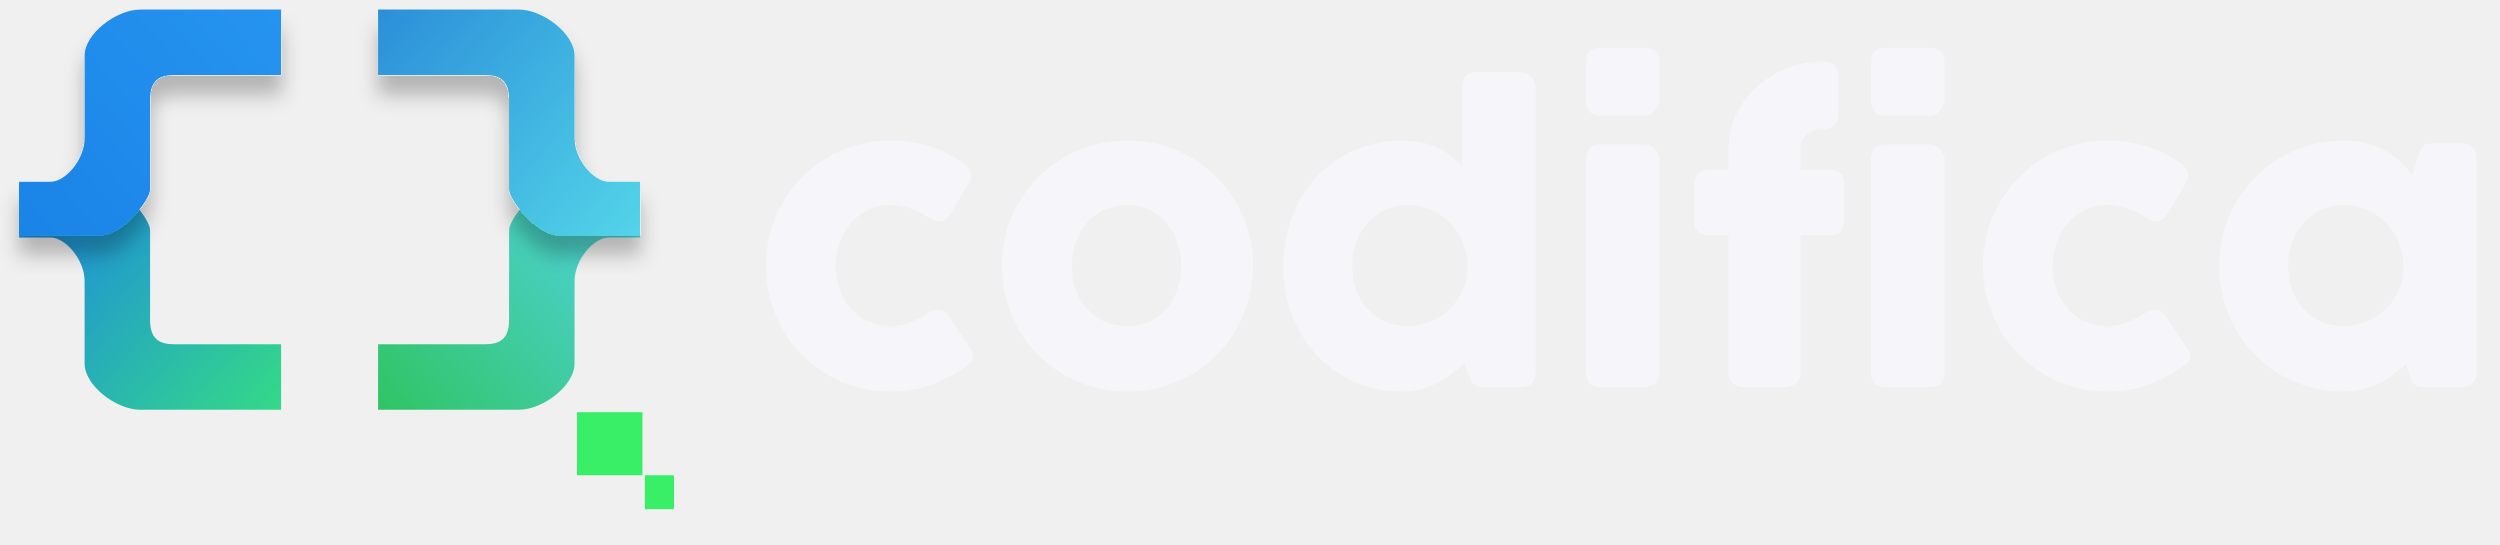
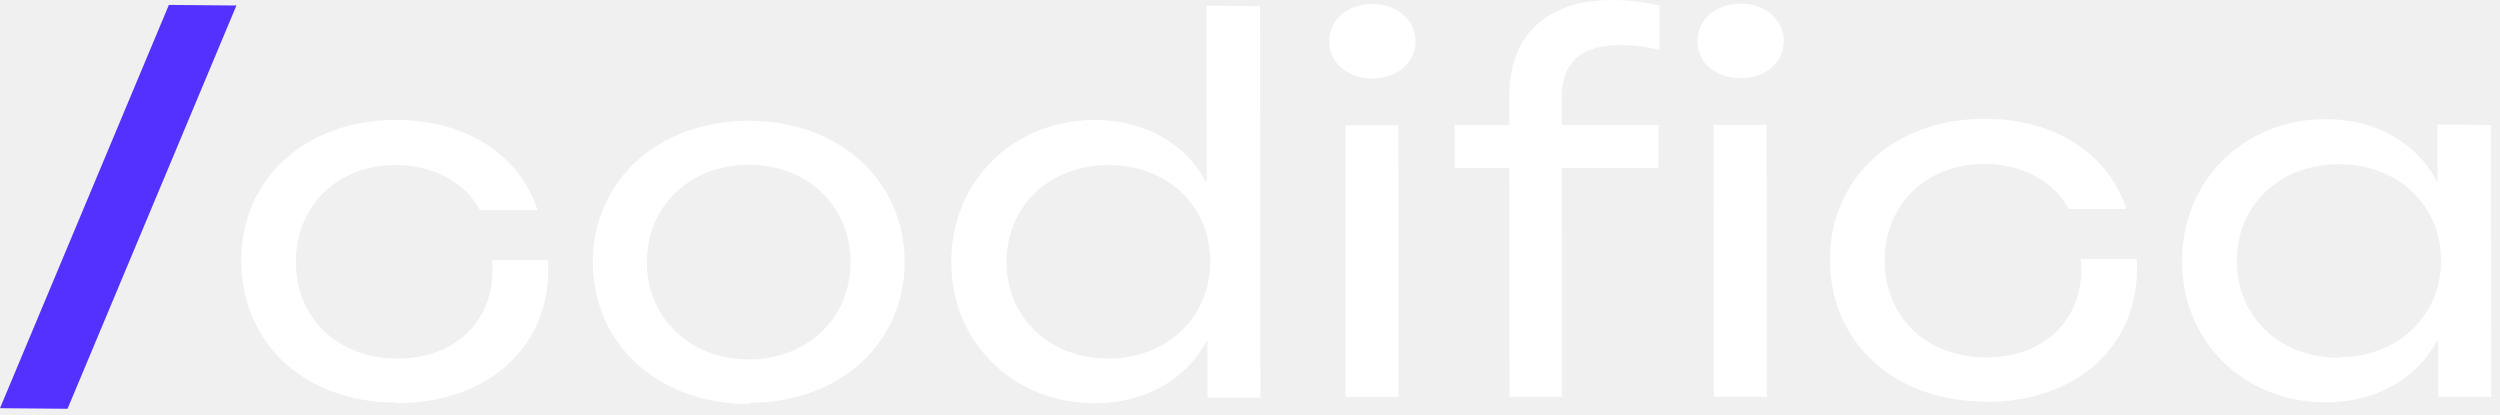
- <svg xmlns="http://www.w3.org/2000/svg" width="523" height="114" viewBox="0 0 523 114" fill="none">
-   <path d="M58.8 72.022V85.722H29.37C24.296 85.722 17.7 80.648 17.7 76.081V58.829C17.7 54.262 13.641 49.696 10.596 49.696H4V38.533H21.252C25.311 38.533 31.4 45.636 31.4 48.173V66.948C31.4 71.007 33.43 72.022 36.474 72.022H58.8Z" fill="url(#paint0_linear_612_1686)" />
-   <g filter="url(#filter0_d_612_1686)">
-     <path d="M58.8 15.7V2H29.37C24.296 2 17.7 7.074 17.7 11.641V28.893C17.7 33.459 13.641 38.026 10.596 38.026H4V49.189H21.252C25.311 49.189 31.4 42.085 31.4 39.548V20.774C31.4 16.715 33.43 15.7 36.474 15.7H58.8Z" fill="url(#paint1_linear_612_1686)" />
-   </g>
-   <path d="M79.096 72.022V85.722H108.526C113.6 85.722 120.196 80.648 120.196 76.081V58.829C120.196 54.262 124.256 49.696 127.3 49.696H133.896V38.533H116.645C112.585 38.533 106.496 45.636 106.496 48.173V66.948C106.496 71.007 104.467 72.022 101.422 72.022H79.096Z" fill="url(#paint2_linear_612_1686)" />
-   <g filter="url(#filter1_d_612_1686)">
-     <path d="M79.096 15.7V2H108.526C113.6 2 120.196 7.074 120.196 11.641V28.893C120.196 33.459 124.256 38.026 127.3 38.026H133.896V49.189H116.645C112.585 49.189 106.496 42.085 106.496 39.548V20.774C106.496 16.715 104.467 15.7 101.422 15.7H79.096Z" fill="url(#paint3_linear_612_1686)" />
-   </g>
-   <path d="M134.404 86.23H120.704V99.422H134.404V86.23Z" fill="#3AEF68" />
-   <path d="M141 99.422H134.911V106.526H141V99.422Z" fill="#3AEF68" />
-   <path d="M194.32 65.36C194.693 65.093 195.04 64.933 195.36 64.88C195.707 64.8 195.973 64.76 196.16 64.76C196.613 64.76 197.027 64.853 197.4 65.04C197.773 65.227 198.16 65.627 198.56 66.24L203.04 73C203.173 73.213 203.293 73.453 203.4 73.72C203.533 73.987 203.6 74.2 203.6 74.36C203.6 74.973 203.4 75.48 203 75.88C202.627 76.253 202.213 76.587 201.76 76.88C199.573 78.4 197.173 79.627 194.56 80.56C191.973 81.467 189.227 81.92 186.32 81.92C183.92 81.92 181.6 81.613 179.36 81C177.147 80.387 175.08 79.52 173.16 78.4C171.24 77.253 169.48 75.893 167.88 74.32C166.28 72.72 164.92 70.947 163.8 69C162.68 67.053 161.8 64.96 161.16 62.72C160.547 60.453 160.24 58.093 160.24 55.64C160.24 53.187 160.547 50.827 161.16 48.56C161.8 46.293 162.68 44.2 163.8 42.28C164.92 40.333 166.28 38.573 167.88 37C169.48 35.4 171.24 34.04 173.16 32.92C175.08 31.8 177.147 30.933 179.36 30.32C181.6 29.707 183.92 29.4 186.32 29.4C189.227 29.4 191.907 29.787 194.36 30.56C196.84 31.333 199.16 32.48 201.32 34L201.2 33.88C201.787 34.227 202.253 34.64 202.6 35.12C202.947 35.573 203.12 36.147 203.12 36.84C203.12 37.32 202.96 37.813 202.64 38.32L199.08 44.36C198.333 45.667 197.427 46.32 196.36 46.32C196.12 46.32 195.827 46.267 195.48 46.16C195.133 46.027 194.747 45.813 194.32 45.52C193.147 44.747 191.88 44.12 190.52 43.64C189.187 43.133 187.76 42.88 186.24 42.88C184.56 42.88 183.013 43.227 181.6 43.92C180.187 44.587 178.973 45.507 177.96 46.68C176.973 47.853 176.2 49.213 175.64 50.76C175.08 52.307 174.8 53.933 174.8 55.64C174.8 57.4 175.08 59.053 175.64 60.6C176.2 62.12 176.973 63.44 177.96 64.56C178.973 65.68 180.187 66.573 181.6 67.24C183.013 67.88 184.56 68.2 186.24 68.2C187.76 68.2 189.187 67.933 190.52 67.4C191.853 66.867 193.12 66.187 194.32 65.36ZM209.615 55.64C209.615 53.187 209.922 50.827 210.535 48.56C211.175 46.293 212.055 44.2 213.175 42.28C214.322 40.333 215.682 38.573 217.255 37C218.855 35.4 220.628 34.04 222.575 32.92C224.522 31.8 226.615 30.933 228.855 30.32C231.122 29.707 233.482 29.4 235.935 29.4C239.562 29.4 242.962 30.08 246.135 31.44C249.335 32.773 252.108 34.627 254.455 37C256.828 39.347 258.695 42.12 260.055 45.32C261.442 48.493 262.135 51.933 262.135 55.64C262.135 58.093 261.815 60.453 261.175 62.72C260.562 64.96 259.682 67.053 258.535 69C257.415 70.947 256.055 72.72 254.455 74.32C252.882 75.893 251.122 77.253 249.175 78.4C247.228 79.52 245.135 80.387 242.895 81C240.682 81.613 238.362 81.92 235.935 81.92C233.482 81.92 231.122 81.613 228.855 81C226.615 80.387 224.522 79.52 222.575 78.4C220.628 77.253 218.855 75.893 217.255 74.32C215.682 72.72 214.322 70.947 213.175 69C212.055 67.053 211.175 64.96 210.535 62.72C209.922 60.453 209.615 58.093 209.615 55.64ZM224.215 55.64C224.215 57.4 224.482 59.053 225.015 60.6C225.575 62.12 226.348 63.44 227.335 64.56C228.348 65.68 229.562 66.573 230.975 67.24C232.415 67.88 234.028 68.2 235.815 68.2C237.548 68.2 239.108 67.88 240.495 67.24C241.908 66.573 243.095 65.68 244.055 64.56C245.042 63.44 245.788 62.12 246.295 60.6C246.828 59.053 247.095 57.4 247.095 55.64C247.095 53.933 246.828 52.307 246.295 50.76C245.788 49.213 245.042 47.853 244.055 46.68C243.095 45.507 241.908 44.587 240.495 43.92C239.108 43.227 237.548 42.88 235.815 42.88C234.028 42.88 232.415 43.227 230.975 43.92C229.562 44.587 228.348 45.507 227.335 46.68C226.348 47.853 225.575 49.213 225.015 50.76C224.482 52.307 224.215 53.933 224.215 55.64ZM306.281 76C305.561 76.72 304.735 77.44 303.801 78.16C302.895 78.853 301.895 79.48 300.801 80.04C299.735 80.6 298.575 81.053 297.321 81.4C296.095 81.747 294.788 81.92 293.401 81.92C289.775 81.92 286.428 81.24 283.361 79.88C280.321 78.52 277.695 76.667 275.481 74.32C273.295 71.947 271.575 69.16 270.321 65.96C269.095 62.76 268.481 59.32 268.481 55.64C268.481 51.933 269.095 48.493 270.321 45.32C271.575 42.12 273.295 39.347 275.481 37C277.695 34.627 280.321 32.773 283.361 31.44C286.428 30.08 289.775 29.4 293.401 29.4C294.868 29.4 296.201 29.533 297.401 29.8C298.628 30.04 299.735 30.4 300.721 30.88C301.735 31.36 302.655 31.933 303.481 32.6C304.335 33.267 305.135 34 305.881 34.8V18.12C305.881 17.267 306.135 16.547 306.641 15.96C307.175 15.373 307.961 15.08 309.001 15.08H318.001C318.348 15.08 318.708 15.16 319.081 15.32C319.481 15.453 319.841 15.653 320.161 15.92C320.481 16.187 320.735 16.507 320.921 16.88C321.135 17.253 321.241 17.667 321.241 18.12V77.92C321.241 79.973 320.161 81 318.001 81H310.161C309.628 81 309.215 80.933 308.921 80.8C308.628 80.667 308.375 80.48 308.161 80.24C307.975 79.973 307.801 79.653 307.641 79.28C307.481 78.88 307.281 78.427 307.041 77.92L306.281 76ZM282.881 55.64C282.881 57.4 283.148 59.053 283.681 60.6C284.241 62.12 285.028 63.44 286.041 64.56C287.055 65.68 288.268 66.573 289.681 67.24C291.121 67.88 292.708 68.2 294.441 68.2C296.148 68.2 297.748 67.893 299.241 67.28C300.761 66.667 302.081 65.827 303.201 64.76C304.321 63.667 305.215 62.387 305.881 60.92C306.575 59.453 306.961 57.88 307.041 56.2V55.64C307.041 53.933 306.721 52.307 306.081 50.76C305.441 49.213 304.548 47.853 303.401 46.68C302.281 45.507 300.948 44.587 299.401 43.92C297.881 43.227 296.228 42.88 294.441 42.88C292.708 42.88 291.121 43.227 289.681 43.92C288.268 44.587 287.055 45.507 286.041 46.68C285.028 47.853 284.241 49.213 283.681 50.76C283.148 52.307 282.881 53.933 282.881 55.64ZM331.838 33.32C331.838 32.467 332.078 31.733 332.558 31.12C333.038 30.507 333.785 30.2 334.798 30.2H343.958C344.278 30.2 344.625 30.28 344.998 30.44C345.371 30.573 345.718 30.787 346.038 31.08C346.358 31.347 346.625 31.667 346.838 32.04C347.078 32.413 347.198 32.84 347.198 33.32V77.92C347.198 78.933 346.918 79.707 346.358 80.24C345.798 80.747 344.998 81 343.958 81H334.798C332.825 81 331.838 79.973 331.838 77.92V33.32ZM331.838 13.08C331.838 11.96 332.078 11.173 332.558 10.72C333.038 10.24 333.785 10 334.798 10H344.078C345.011 10 345.758 10.24 346.318 10.72C346.905 11.173 347.198 11.96 347.198 13.08V20.88C347.198 21.2 347.118 21.547 346.958 21.92C346.825 22.293 346.625 22.653 346.358 23C346.091 23.347 345.758 23.64 345.358 23.88C344.985 24.093 344.558 24.2 344.078 24.2H334.798C332.825 24.2 331.838 23.093 331.838 20.88V13.08ZM361.64 30.92C361.64 28.44 362.173 26.107 363.24 23.92C364.307 21.733 365.733 19.827 367.52 18.2C369.307 16.547 371.36 15.253 373.68 14.32C376 13.36 378.427 12.88 380.96 12.88H381.76C382.667 12.88 383.36 13.16 383.84 13.72C384.347 14.253 384.6 15 384.6 15.96V23.6C384.6 24.587 384.333 25.413 383.8 26.08C383.293 26.72 382.613 27.04 381.76 27.04H380.96C380.4 27.04 379.867 27.147 379.36 27.36C378.853 27.547 378.4 27.813 378 28.16C377.6 28.507 377.28 28.92 377.04 29.4C376.8 29.853 376.68 30.36 376.68 30.92V35.52H382.96C383.867 35.52 384.56 35.773 385.04 36.28C385.547 36.76 385.8 37.533 385.8 38.6V45.92C385.8 47.067 385.547 47.907 385.04 48.44C384.56 48.973 383.867 49.24 382.96 49.24H376.68V77.92C376.68 78.933 376.333 79.707 375.64 80.24C374.973 80.747 374.24 81 373.44 81H364.8C363.84 81 363.067 80.707 362.48 80.12C361.92 79.507 361.64 78.773 361.64 77.92V49.24H357.52C356.587 49.24 355.827 48.973 355.24 48.44C354.68 47.907 354.4 47.067 354.4 45.92V38.6C354.4 37.533 354.68 36.76 355.24 36.28C355.827 35.773 356.587 35.52 357.52 35.52H361.64V30.92ZM391.448 33.32C391.448 32.467 391.688 31.733 392.168 31.12C392.648 30.507 393.394 30.2 394.408 30.2H403.568C403.888 30.2 404.234 30.28 404.608 30.44C404.981 30.573 405.328 30.787 405.648 31.08C405.968 31.347 406.234 31.667 406.448 32.04C406.688 32.413 406.808 32.84 406.808 33.32V77.92C406.808 78.933 406.528 79.707 405.968 80.24C405.408 80.747 404.608 81 403.568 81H394.408C392.434 81 391.448 79.973 391.448 77.92V33.32ZM391.448 13.08C391.448 11.96 391.688 11.173 392.168 10.72C392.648 10.24 393.394 10 394.408 10H403.688C404.621 10 405.368 10.24 405.928 10.72C406.514 11.173 406.808 11.96 406.808 13.08V20.88C406.808 21.2 406.728 21.547 406.568 21.92C406.434 22.293 406.234 22.653 405.968 23C405.701 23.347 405.368 23.64 404.968 23.88C404.594 24.093 404.168 24.2 403.688 24.2H394.408C392.434 24.2 391.448 23.093 391.448 20.88V13.08ZM448.929 65.36C449.303 65.093 449.649 64.933 449.969 64.88C450.316 64.8 450.583 64.76 450.769 64.76C451.223 64.76 451.636 64.853 452.009 65.04C452.383 65.227 452.769 65.627 453.169 66.24L457.649 73C457.783 73.213 457.903 73.453 458.009 73.72C458.143 73.987 458.209 74.2 458.209 74.36C458.209 74.973 458.009 75.48 457.609 75.88C457.236 76.253 456.823 76.587 456.369 76.88C454.183 78.4 451.783 79.627 449.169 80.56C446.583 81.467 443.836 81.92 440.929 81.92C438.529 81.92 436.209 81.613 433.969 81C431.756 80.387 429.689 79.52 427.769 78.4C425.849 77.253 424.089 75.893 422.489 74.32C420.889 72.72 419.529 70.947 418.409 69C417.289 67.053 416.409 64.96 415.769 62.72C415.156 60.453 414.849 58.093 414.849 55.64C414.849 53.187 415.156 50.827 415.769 48.56C416.409 46.293 417.289 44.2 418.409 42.28C419.529 40.333 420.889 38.573 422.489 37C424.089 35.4 425.849 34.04 427.769 32.92C429.689 31.8 431.756 30.933 433.969 30.32C436.209 29.707 438.529 29.4 440.929 29.4C443.836 29.4 446.516 29.787 448.969 30.56C451.449 31.333 453.769 32.48 455.929 34L455.809 33.88C456.396 34.227 456.863 34.64 457.209 35.12C457.556 35.573 457.729 36.147 457.729 36.84C457.729 37.32 457.569 37.813 457.249 38.32L453.689 44.36C452.943 45.667 452.036 46.32 450.969 46.32C450.729 46.32 450.436 46.267 450.089 46.16C449.743 46.027 449.356 45.813 448.929 45.52C447.756 44.747 446.489 44.12 445.129 43.64C443.796 43.133 442.369 42.88 440.849 42.88C439.169 42.88 437.623 43.227 436.209 43.92C434.796 44.587 433.583 45.507 432.569 46.68C431.583 47.853 430.809 49.213 430.249 50.76C429.689 52.307 429.409 53.933 429.409 55.64C429.409 57.4 429.689 59.053 430.249 60.6C430.809 62.12 431.583 63.44 432.569 64.56C433.583 65.68 434.796 66.573 436.209 67.24C437.623 67.88 439.169 68.2 440.849 68.2C442.369 68.2 443.796 67.933 445.129 67.4C446.463 66.867 447.729 66.187 448.929 65.36ZM518.064 78.04C518.064 78.493 517.984 78.933 517.824 79.36C517.664 79.76 517.398 80.08 517.024 80.32C516.731 80.613 516.384 80.8 515.984 80.88C515.584 80.96 515.238 81 514.944 81H507.064C506.504 81 506.051 80.933 505.704 80.8C505.358 80.64 505.078 80.427 504.864 80.16C504.651 79.893 504.464 79.573 504.304 79.2C504.171 78.8 504.024 78.373 503.864 77.92L503.344 76.12C502.624 76.84 501.798 77.547 500.864 78.24C499.958 78.933 498.944 79.56 497.824 80.12C496.731 80.653 495.544 81.08 494.264 81.4C493.011 81.747 491.704 81.92 490.344 81.92C487.918 81.92 485.584 81.613 483.344 81C481.131 80.387 479.051 79.52 477.104 78.4C475.184 77.253 473.438 75.893 471.864 74.32C470.291 72.72 468.931 70.947 467.784 69C466.664 67.053 465.798 64.96 465.184 62.72C464.571 60.453 464.264 58.093 464.264 55.64C464.264 51.933 464.944 48.493 466.304 45.32C467.664 42.12 469.518 39.347 471.864 37C474.211 34.627 476.971 32.773 480.144 31.44C483.318 30.08 486.718 29.4 490.344 29.4C491.998 29.4 493.531 29.587 494.944 29.96C496.384 30.333 497.691 30.84 498.864 31.48C500.064 32.12 501.144 32.893 502.104 33.8C503.064 34.68 503.904 35.64 504.624 36.68L505.784 33.04C506.051 32.373 506.264 31.84 506.424 31.44C506.611 31.013 506.798 30.707 506.984 30.52C507.198 30.307 507.451 30.173 507.744 30.12C508.038 30.04 508.451 30 508.984 30H514.944C515.238 30 515.584 30.04 515.984 30.12C516.384 30.2 516.731 30.387 517.024 30.68C517.398 30.973 517.664 31.307 517.824 31.68C517.984 32.053 518.064 32.48 518.064 32.96V78.04ZM478.664 55.64C478.664 57.4 478.931 59.053 479.464 60.6C480.024 62.12 480.811 63.44 481.824 64.56C482.838 65.68 484.051 66.573 485.464 67.24C486.904 67.88 488.491 68.2 490.224 68.2C492.011 68.2 493.664 67.88 495.184 67.24C496.731 66.573 498.064 65.68 499.184 64.56C500.331 63.44 501.224 62.12 501.864 60.6C502.504 59.053 502.824 57.4 502.824 55.64C502.824 53.933 502.504 52.307 501.864 50.76C501.224 49.213 500.331 47.853 499.184 46.68C498.064 45.507 496.731 44.587 495.184 43.92C493.664 43.227 492.011 42.88 490.224 42.88C488.491 42.88 486.904 43.227 485.464 43.92C484.051 44.587 482.838 45.507 481.824 46.68C480.811 47.853 480.024 49.213 479.464 50.76C478.931 52.307 478.664 53.933 478.664 55.64Z" fill="#F6F6FA" />
-   <defs>
-     <filter id="filter0_d_612_1686" x="0" y="2" width="62.8" height="55.189" filterUnits="userSpaceOnUse" color-interpolation-filters="sRGB">
-       <feFlood flood-opacity="0" result="BackgroundImageFix" />
-       <feColorMatrix in="SourceAlpha" type="matrix" values="0 0 0 0 0 0 0 0 0 0 0 0 0 0 0 0 0 0 127 0" result="hardAlpha" />
-       <feOffset dy="4" />
-       <feGaussianBlur stdDeviation="2" />
-       <feComposite in2="hardAlpha" operator="out" />
-       <feColorMatrix type="matrix" values="0 0 0 0 0 0 0 0 0 0 0 0 0 0 0 0 0 0 0.25 0" />
-       <feBlend mode="normal" in2="BackgroundImageFix" result="effect1_dropShadow_612_1686" />
-       <feBlend mode="normal" in="SourceGraphic" in2="effect1_dropShadow_612_1686" result="shape" />
-     </filter>
-     <filter id="filter1_d_612_1686" x="75.096" y="2" width="62.8" height="55.189" filterUnits="userSpaceOnUse" color-interpolation-filters="sRGB">
-       <feFlood flood-opacity="0" result="BackgroundImageFix" />
-       <feColorMatrix in="SourceAlpha" type="matrix" values="0 0 0 0 0 0 0 0 0 0 0 0 0 0 0 0 0 0 127 0" result="hardAlpha" />
-       <feOffset dy="4" />
-       <feGaussianBlur stdDeviation="2" />
-       <feComposite in2="hardAlpha" operator="out" />
-       <feColorMatrix type="matrix" values="0 0 0 0 0 0 0 0 0 0 0 0 0 0 0 0 0 0 0.25 0" />
-       <feBlend mode="normal" in2="BackgroundImageFix" result="effect1_dropShadow_612_1686" />
-       <feBlend mode="normal" in="SourceGraphic" in2="effect1_dropShadow_612_1686" result="shape" />
-     </filter>
-     <linearGradient id="paint0_linear_612_1686" x1="58.8" y1="86.229" x2="4" y2="38.533" gradientUnits="userSpaceOnUse">
-       <stop stop-color="#34DA87" />
-       <stop offset="1" stop-color="#1A83E7" />
-     </linearGradient>
-     <linearGradient id="paint1_linear_612_1686" x1="58.8" y1="2" x2="4" y2="49.696" gradientUnits="userSpaceOnUse">
-       <stop stop-color="#2594EF" />
-       <stop offset="1" stop-color="#1A83E7" />
-     </linearGradient>
-     <linearGradient id="paint2_linear_612_1686" x1="79.096" y1="86.229" x2="133.896" y2="38.533" gradientUnits="userSpaceOnUse">
-       <stop stop-color="#30C463" />
-       <stop offset="1" stop-color="#53D5E9" />
-     </linearGradient>
-     <linearGradient id="paint3_linear_612_1686" x1="79.096" y1="2" x2="133.896" y2="49.696" gradientUnits="userSpaceOnUse">
-       <stop stop-color="#2B8FD9" />
-       <stop offset="1" stop-color="#53D5E9" />
-     </linearGradient>
-   </defs>
+ <svg xmlns="http://www.w3.org/2000/svg" width="205" height="34" viewBox="0 0 205 34" fill="none">
+   <path d="M32.529 33.014C24.979 33.019 19.786 28.118 19.78 21.388C19.774 14.657 25.054 9.839 32.465 9.833C38.174 9.828 42.611 12.679 44.077 17.224H39.358C38.176 14.999 35.58 13.53 32.42 13.533C27.701 13.535 24.26 16.837 24.263 21.473C24.266 26.02 27.62 29.404 32.622 29.402C37.528 29.399 40.781 26.052 40.352 21.327H44.93C45.359 28.322 40.08 33.051 32.577 33.056L32.529 33.011V33.014Z" fill="white" />
+   <path d="M61.406 33.127C53.999 33.133 48.615 28.232 48.61 21.502C48.604 14.816 53.979 9.907 61.387 9.902C68.794 9.897 74.178 14.797 74.183 21.483C74.189 28.168 68.814 33.032 61.406 33.037V33.127ZM69.748 21.486C69.746 16.895 66.203 13.509 61.389 13.511C56.576 13.514 53.042 16.906 53.044 21.496C53.047 26.087 56.59 29.473 61.403 29.471C66.217 29.468 69.751 26.076 69.748 21.486Z" fill="white" />
+   <path d="M103.327 0.512L103.352 32.608H99.01L99.007 28.02H98.912C97.264 31.096 93.916 33.061 89.809 33.064C83.109 33.069 78.009 28.123 78.003 21.483C77.998 14.84 83.09 9.844 89.79 9.838C93.848 9.836 97.2 11.75 98.853 14.869H98.948L98.937 0.469L103.324 0.512H103.327ZM90.848 29.407C95.662 29.404 99.151 26.102 99.24 21.6V21.332C99.19 16.829 95.695 13.533 90.881 13.538C86.023 13.54 82.534 16.932 82.537 21.478C82.539 26.068 86.082 29.409 90.895 29.407H90.848Z" fill="white" />
+   <path d="M108.994 3.405C108.994 1.623 110.502 0.329 112.531 0.326C114.56 0.323 116.071 1.617 116.073 3.399C116.073 5.139 114.566 6.431 112.537 6.433C110.507 6.433 108.997 5.142 108.994 3.405ZM110.322 10.268H114.664L114.681 32.554H110.339L110.322 10.268Z" fill="white" />
+   <path d="M132.87 3.699C129.142 3.699 128.059 5.574 128.062 8.115V10.255L135.991 10.25V13.771L128.067 13.777L128.081 32.544H123.787L123.773 13.779H119.29V10.26H123.773V7.805C123.762 2.859 126.874 0.003 132.205 0C133.527 0 134.894 0.178 136.075 0.443V4.097C135.04 3.829 133.953 3.697 132.918 3.699H132.87Z" fill="white" />
+   <path d="M139.191 3.384C139.191 1.602 140.698 0.308 142.728 0.305C144.757 0.305 146.267 1.596 146.27 3.378C146.27 5.118 144.763 6.41 142.733 6.412C140.704 6.415 139.194 5.121 139.191 3.384ZM140.519 10.247H144.861L144.878 32.533H140.535L140.519 10.247Z" fill="white" />
+   <path d="M162.808 32.921C155.258 32.926 150.065 28.025 150.059 21.295C150.054 14.564 155.333 9.746 162.744 9.74C168.453 9.735 172.891 12.586 174.356 17.131H169.637C168.456 14.906 165.859 13.437 162.699 13.44C157.98 13.443 154.539 16.744 154.542 21.38C154.545 25.928 157.899 29.311 162.901 29.309C167.807 29.306 171.061 25.959 170.631 21.234H175.209C175.639 28.23 170.359 32.958 162.856 32.963L162.808 32.918V32.921Z" fill="white" />
+   <path d="M204.263 10.247L204.28 32.537H199.938L199.935 27.949H199.839C198.192 31.025 194.843 32.99 190.737 32.993C184.037 32.998 178.937 28.052 178.931 21.412C178.925 14.769 184.017 9.773 190.717 9.77C194.776 9.767 198.127 11.682 199.781 14.801H199.876L199.873 10.21L204.26 10.253L204.263 10.247ZM191.775 29.291C196.634 29.288 200.171 25.896 200.168 21.351C200.165 16.803 196.623 13.464 191.764 13.467C186.905 13.469 183.416 16.861 183.419 21.407C183.422 25.997 186.964 29.338 191.778 29.336V29.291H191.775Z" fill="white" />
+   <path d="M5.538 33.52L19.387 0.451L13.849 0.403L0 33.472L5.538 33.52Z" fill="#5531FF" />
</svg>
